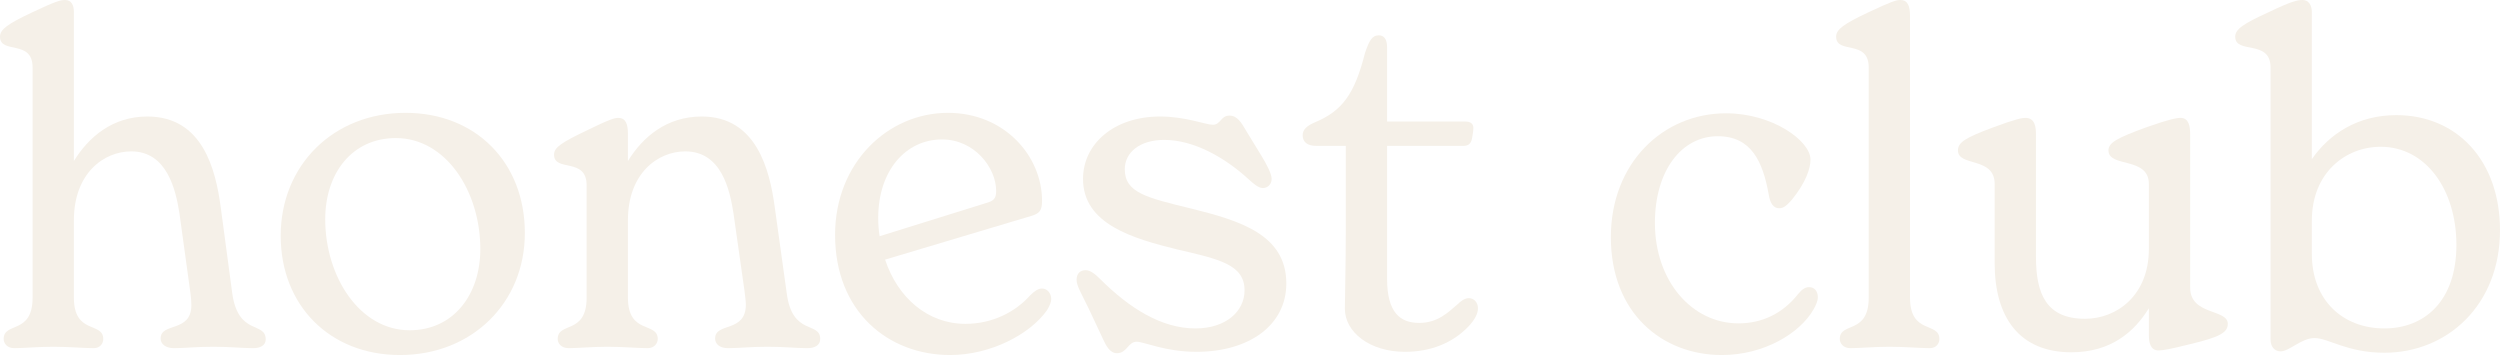
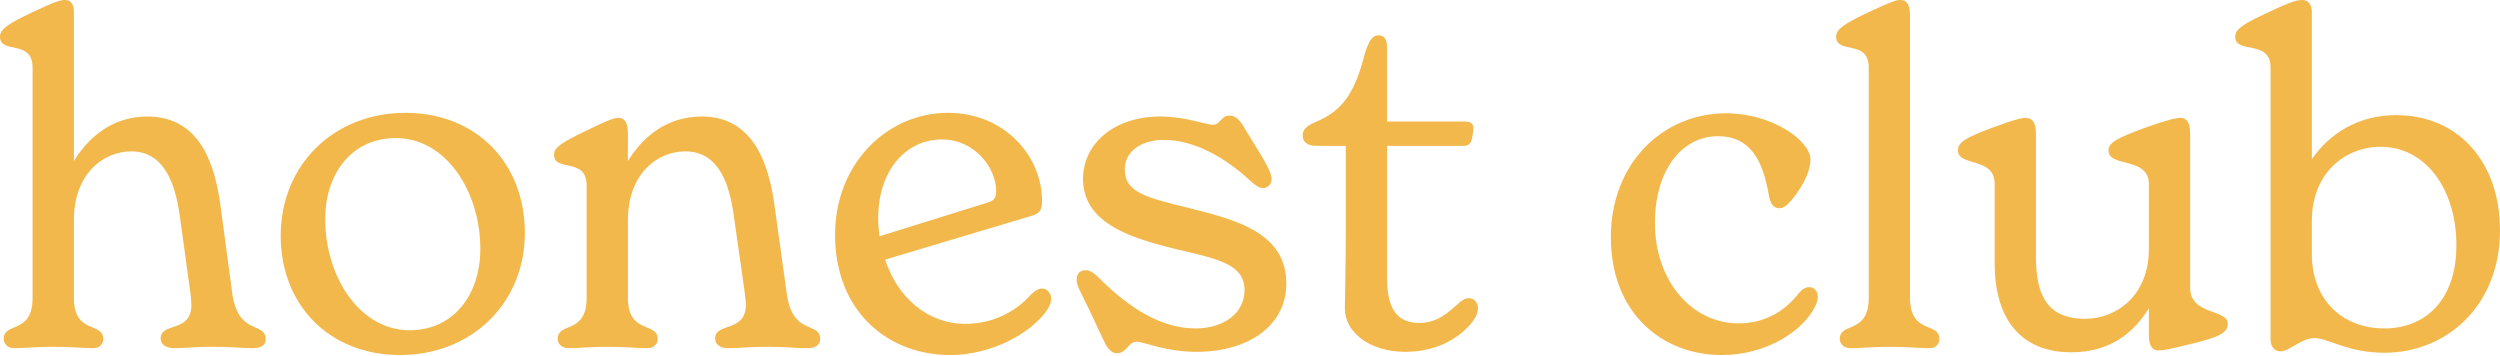
<svg xmlns="http://www.w3.org/2000/svg" width="169" height="24" viewBox="0 0 169 24" fill="none">
-   <path d="M15.698 19.814C16.101 22.729 17.962 21.705 17.962 22.946C17.962 23.349 17.59 23.535 17.125 23.535C16.287 23.535 15.667 23.442 14.426 23.442C13.123 23.442 12.595 23.535 11.758 23.535C11.199 23.535 10.858 23.256 10.858 22.884C10.858 21.767 12.937 22.512 12.937 20.62C12.937 20.372 12.906 20.062 12.874 19.814L12.13 14.419C11.882 12.837 11.292 10.233 8.873 10.233C7.011 10.233 4.995 11.721 4.995 14.884V20.124C4.995 22.636 6.98 21.736 6.98 22.915C6.98 23.194 6.794 23.535 6.329 23.535C5.646 23.535 4.715 23.442 3.599 23.442C2.513 23.442 1.644 23.535 0.962 23.535C0.465 23.535 0.248 23.194 0.248 22.915C0.248 21.736 2.203 22.636 2.203 20.124V4.558C2.203 2.636 0 3.69 0 2.481C0 1.984 0.527 1.612 2.172 0.837C3.754 0.093 4.064 0 4.405 0C4.84 0 4.995 0.372 4.995 0.806V10.884C5.987 9.271 7.601 7.876 9.958 7.876C13.712 7.876 14.581 11.473 14.922 14.015L15.698 19.814Z" fill="#F5F0E8" />
-   <path d="M27.041 24C22.295 24 18.975 20.651 18.975 15.938C18.975 11.163 22.543 7.628 27.414 7.628C32.16 7.628 35.48 10.977 35.48 15.752C35.48 20.496 31.881 24 27.041 24ZM27.693 22.326C30.64 22.326 32.47 19.938 32.47 16.837C32.47 12.93 30.144 9.333 26.762 9.333C23.815 9.333 21.985 11.69 21.985 14.822C21.985 18.698 24.311 22.326 27.693 22.326Z" fill="#F5F0E8" />
-   <path d="M53.182 19.814C53.554 22.729 55.446 21.705 55.446 22.915C55.446 23.349 55.074 23.535 54.578 23.535C53.771 23.535 53.12 23.442 51.879 23.442C50.607 23.442 50.048 23.535 49.211 23.535C48.652 23.535 48.342 23.256 48.342 22.884C48.342 21.767 50.42 22.512 50.42 20.589C50.42 20.341 50.358 19.969 50.328 19.659L49.583 14.419C49.335 12.837 48.776 10.233 46.325 10.233C44.464 10.233 42.448 11.721 42.448 14.884V20.124C42.448 22.636 44.464 21.736 44.464 22.915C44.464 23.194 44.247 23.535 43.782 23.535C43.099 23.535 42.168 23.442 41.052 23.442C39.966 23.442 39.097 23.535 38.446 23.535C37.918 23.535 37.701 23.194 37.701 22.915C37.701 21.736 39.656 22.636 39.656 20.124V12.527C39.656 10.605 37.453 11.659 37.453 10.45C37.453 9.953 38.011 9.612 39.625 8.837C41.207 8.062 41.548 7.969 41.796 7.969C42.292 7.969 42.448 8.372 42.448 9.054V10.884C43.44 9.271 45.054 7.876 47.442 7.876C51.134 7.876 52.034 11.473 52.375 14.015L53.182 19.814Z" fill="#F5F0E8" />
-   <path d="M70.443 19.504C70.784 19.504 71.063 19.814 71.063 20.217C71.063 20.403 70.97 20.651 70.784 20.961C69.636 22.605 66.937 24 64.238 24C60.019 24 56.451 21.054 56.451 15.876C56.451 11.008 60.019 7.628 64.083 7.628C67.899 7.628 70.443 10.543 70.443 13.581C70.443 14.233 70.257 14.419 69.791 14.574L59.833 17.55C60.67 20.093 62.687 21.892 65.262 21.892C67.092 21.892 68.643 21.085 69.636 19.969C69.946 19.659 70.195 19.504 70.443 19.504ZM63.68 9.426C61.229 9.426 59.367 11.535 59.367 14.729C59.367 15.163 59.398 15.566 59.461 15.969L66.627 13.736C67.185 13.581 67.34 13.426 67.34 12.899C67.34 11.349 65.882 9.426 63.68 9.426Z" fill="#F5F0E8" />
-   <path d="M75.508 23.876C75.012 23.876 74.763 23.349 74.546 22.884L73.615 20.899C73.057 19.752 72.778 19.318 72.778 18.915C72.778 18.481 73.026 18.264 73.398 18.264C73.709 18.264 74.05 18.543 74.36 18.853C76.346 20.837 78.517 22.202 80.813 22.202C82.86 22.202 84.132 21.054 84.132 19.628C84.132 17.892 82.426 17.519 79.603 16.868C76.594 16.124 73.212 15.163 73.212 12.093C73.212 9.736 75.291 7.876 78.424 7.876C80.161 7.876 81.495 8.434 81.992 8.434C82.519 8.434 82.519 7.814 83.109 7.814C83.636 7.814 83.915 8.279 84.256 8.868L85.28 10.543C85.621 11.101 85.963 11.752 85.963 12.093C85.963 12.465 85.683 12.713 85.373 12.713C85.063 12.713 84.722 12.403 84.412 12.124C82.829 10.667 80.72 9.457 78.703 9.457C77.059 9.457 76.035 10.295 76.035 11.442C76.035 13.023 77.493 13.364 80.565 14.108C83.791 14.915 86.955 15.845 86.955 19.163C86.955 21.985 84.443 23.783 80.875 23.783C78.765 23.783 77.338 23.101 76.842 23.101C76.252 23.101 76.19 23.876 75.508 23.876Z" fill="#F5F0E8" />
-   <path d="M99.29 20.155C99.662 20.155 99.91 20.465 99.91 20.837C99.91 21.209 99.693 21.612 99.29 22.047C98.173 23.225 96.653 23.783 94.977 23.783C92.588 23.783 90.913 22.45 90.913 20.868C90.913 20.217 90.975 17.829 90.975 15.69V9.86H88.959C88.4 9.86 88.059 9.612 88.059 9.147C88.059 8.744 88.369 8.496 88.866 8.279C90.727 7.504 91.565 6.388 92.278 3.566C92.558 2.76 92.744 2.388 93.209 2.388C93.55 2.388 93.767 2.636 93.767 3.194V8.217H99.072C99.414 8.217 99.6 8.372 99.6 8.651C99.6 8.868 99.538 9.178 99.507 9.364C99.445 9.705 99.258 9.86 98.948 9.86H93.767V18.853C93.767 21.147 94.667 21.829 95.939 21.829C97.211 21.829 97.924 21.085 98.545 20.558C98.731 20.372 99.01 20.155 99.29 20.155Z" fill="#F5F0E8" />
-   <path d="M116.402 24C112.369 24 108.894 21.178 108.894 16.031C108.894 11.039 112.4 7.659 116.681 7.659C119.814 7.659 122.389 9.519 122.389 10.791C122.389 11.38 122.079 12.341 121.117 13.519C120.807 13.861 120.59 14.078 120.28 14.078C119.876 14.078 119.659 13.736 119.566 13.147C119.163 10.915 118.387 9.209 116.123 9.209C113.672 9.209 111.872 11.535 111.872 15.07C111.872 19.008 114.385 21.86 117.519 21.86C119.132 21.86 120.528 21.178 121.552 19.876C121.831 19.535 122.048 19.411 122.296 19.411C122.637 19.411 122.886 19.659 122.886 20.093C122.886 20.341 122.761 20.62 122.606 20.899C121.676 22.543 119.225 24 116.402 24Z" fill="#F5F0E8" />
-   <path d="M125.084 23.535C124.587 23.535 124.37 23.194 124.37 22.915C124.37 21.736 126.325 22.636 126.325 20.124V4.558C126.325 2.636 124.122 3.69 124.122 2.481C124.122 1.984 124.65 1.612 126.294 0.837C127.876 0.093 128.186 0 128.465 0C128.962 0 129.117 0.403 129.117 1.085V20.124C129.117 22.636 131.102 21.736 131.102 22.915C131.102 23.194 130.916 23.535 130.451 23.535C129.768 23.535 128.838 23.442 127.721 23.442C126.635 23.442 125.766 23.535 125.084 23.535Z" fill="#F5F0E8" />
-   <path d="M148.055 19.442C148.055 21.333 150.599 20.868 150.599 21.892C150.599 22.481 150.041 22.791 148.086 23.256C146.721 23.597 146.225 23.69 145.915 23.69C145.356 23.69 145.263 23.132 145.263 22.636V20.837C144.27 22.45 142.688 23.814 140.02 23.814C136.515 23.814 134.839 21.457 134.839 17.798V12.434C134.839 10.574 132.358 11.287 132.358 10.171C132.358 9.612 132.885 9.302 134.715 8.62C136.297 8.031 136.701 7.969 136.918 7.969C137.569 7.969 137.631 8.589 137.631 9.085V17.364C137.631 19.845 138.314 21.55 140.951 21.55C143.091 21.55 145.263 19.969 145.263 16.837V12.434C145.263 10.574 142.533 11.349 142.533 10.171C142.533 9.643 143.091 9.333 145.139 8.589C146.628 8.062 147.155 7.969 147.404 7.969C147.962 7.969 148.055 8.527 148.055 9.085V19.442Z" fill="#F5F0E8" />
-   <path d="M161.989 7.783C166.115 7.783 169 10.884 169 15.566C169 20.62 165.432 23.845 161.182 23.845C158.669 23.845 157.397 22.853 156.467 22.853C155.567 22.853 154.76 23.752 154.171 23.752C153.737 23.752 153.489 23.411 153.489 22.946V4.558C153.489 2.636 151.1 3.69 151.1 2.481C151.1 1.984 151.627 1.612 153.333 0.837C154.885 0.093 155.288 0 155.66 0C156.094 0 156.281 0.403 156.281 0.806V10.76C157.459 9.054 159.383 7.783 161.989 7.783ZM161.182 22.202C163.881 22.202 166.053 20.372 166.053 16.558C166.053 12.806 163.974 9.922 160.934 9.922C158.545 9.922 156.281 11.69 156.281 14.915V17.178C156.281 20.279 158.359 22.202 161.182 22.202Z" fill="#F5F0E8" />
+   <path d="M15.698 19.814C16.101 22.729 17.962 21.705 17.962 22.946C17.962 23.349 17.59 23.535 17.125 23.535C16.287 23.535 15.667 23.442 14.426 23.442C13.123 23.442 12.595 23.535 11.758 23.535C11.199 23.535 10.858 23.256 10.858 22.884C10.858 21.767 12.937 22.512 12.937 20.62C12.937 20.372 12.906 20.062 12.874 19.814L12.13 14.419C11.882 12.837 11.292 10.233 8.873 10.233C7.011 10.233 4.995 11.721 4.995 14.884V20.124C4.995 22.636 6.98 21.736 6.98 22.915C6.98 23.194 6.794 23.535 6.329 23.535C5.646 23.535 4.715 23.442 3.599 23.442C2.513 23.442 1.644 23.535 0.962 23.535C0.465 23.535 0.248 23.194 0.248 22.915C0.248 21.736 2.203 22.636 2.203 20.124V4.558C2.203 2.636 0 3.69 0 2.481C0 1.984 0.527 1.612 2.172 0.837C3.754 0.093 4.064 0 4.405 0C4.84 0 4.995 0.372 4.995 0.806V10.884C5.987 9.271 7.601 7.876 9.958 7.876C13.712 7.876 14.581 11.473 14.922 14.015L15.698 19.814Z" fill="#F2B84B" />
+   <path d="M27.041 24C22.295 24 18.975 20.651 18.975 15.938C18.975 11.163 22.543 7.628 27.414 7.628C32.16 7.628 35.48 10.977 35.48 15.752C35.48 20.496 31.881 24 27.041 24ZM27.693 22.326C30.64 22.326 32.47 19.938 32.47 16.837C32.47 12.93 30.144 9.333 26.762 9.333C23.815 9.333 21.985 11.69 21.985 14.822C21.985 18.698 24.311 22.326 27.693 22.326Z" fill="#F2B84B" />
+   <path d="M53.182 19.814C53.554 22.729 55.446 21.705 55.446 22.915C55.446 23.349 55.074 23.535 54.578 23.535C53.771 23.535 53.12 23.442 51.879 23.442C50.607 23.442 50.048 23.535 49.211 23.535C48.652 23.535 48.342 23.256 48.342 22.884C48.342 21.767 50.42 22.512 50.42 20.589C50.42 20.341 50.358 19.969 50.328 19.659L49.583 14.419C49.335 12.837 48.776 10.233 46.325 10.233C44.464 10.233 42.448 11.721 42.448 14.884V20.124C42.448 22.636 44.464 21.736 44.464 22.915C44.464 23.194 44.247 23.535 43.782 23.535C43.099 23.535 42.168 23.442 41.052 23.442C39.966 23.442 39.097 23.535 38.446 23.535C37.918 23.535 37.701 23.194 37.701 22.915C37.701 21.736 39.656 22.636 39.656 20.124V12.527C39.656 10.605 37.453 11.659 37.453 10.45C37.453 9.953 38.011 9.612 39.625 8.837C41.207 8.062 41.548 7.969 41.796 7.969C42.292 7.969 42.448 8.372 42.448 9.054V10.884C43.44 9.271 45.054 7.876 47.442 7.876C51.134 7.876 52.034 11.473 52.375 14.015L53.182 19.814Z" fill="#F2B84B" />
+   <path d="M70.443 19.504C70.784 19.504 71.063 19.814 71.063 20.217C71.063 20.403 70.97 20.651 70.784 20.961C69.636 22.605 66.937 24 64.238 24C60.019 24 56.451 21.054 56.451 15.876C56.451 11.008 60.019 7.628 64.083 7.628C67.899 7.628 70.443 10.543 70.443 13.581C70.443 14.233 70.257 14.419 69.791 14.574L59.833 17.55C60.67 20.093 62.687 21.892 65.262 21.892C67.092 21.892 68.643 21.085 69.636 19.969C69.946 19.659 70.195 19.504 70.443 19.504ZM63.68 9.426C61.229 9.426 59.367 11.535 59.367 14.729C59.367 15.163 59.398 15.566 59.461 15.969L66.627 13.736C67.185 13.581 67.34 13.426 67.34 12.899C67.34 11.349 65.882 9.426 63.68 9.426Z" fill="#F2B84B" />
+   <path d="M75.508 23.876C75.012 23.876 74.763 23.349 74.546 22.884L73.615 20.899C73.057 19.752 72.778 19.318 72.778 18.915C72.778 18.481 73.026 18.264 73.398 18.264C73.709 18.264 74.05 18.543 74.36 18.853C76.346 20.837 78.517 22.202 80.813 22.202C82.86 22.202 84.132 21.054 84.132 19.628C84.132 17.892 82.426 17.519 79.603 16.868C76.594 16.124 73.212 15.163 73.212 12.093C73.212 9.736 75.291 7.876 78.424 7.876C80.161 7.876 81.495 8.434 81.992 8.434C82.519 8.434 82.519 7.814 83.109 7.814C83.636 7.814 83.915 8.279 84.256 8.868L85.28 10.543C85.621 11.101 85.963 11.752 85.963 12.093C85.963 12.465 85.683 12.713 85.373 12.713C85.063 12.713 84.722 12.403 84.412 12.124C82.829 10.667 80.72 9.457 78.703 9.457C77.059 9.457 76.035 10.295 76.035 11.442C76.035 13.023 77.493 13.364 80.565 14.108C83.791 14.915 86.955 15.845 86.955 19.163C86.955 21.985 84.443 23.783 80.875 23.783C78.765 23.783 77.338 23.101 76.842 23.101C76.252 23.101 76.19 23.876 75.508 23.876Z" fill="#F2B84B" />
+   <path d="M99.29 20.155C99.662 20.155 99.91 20.465 99.91 20.837C99.91 21.209 99.693 21.612 99.29 22.047C98.173 23.225 96.653 23.783 94.977 23.783C92.588 23.783 90.913 22.45 90.913 20.868C90.913 20.217 90.975 17.829 90.975 15.69V9.86H88.959C88.4 9.86 88.059 9.612 88.059 9.147C88.059 8.744 88.369 8.496 88.866 8.279C90.727 7.504 91.565 6.388 92.278 3.566C92.558 2.76 92.744 2.388 93.209 2.388C93.55 2.388 93.767 2.636 93.767 3.194V8.217H99.072C99.414 8.217 99.6 8.372 99.6 8.651C99.6 8.868 99.538 9.178 99.507 9.364C99.445 9.705 99.258 9.86 98.948 9.86H93.767V18.853C93.767 21.147 94.667 21.829 95.939 21.829C97.211 21.829 97.924 21.085 98.545 20.558C98.731 20.372 99.01 20.155 99.29 20.155Z" fill="#F2B84B" />
+   <path d="M116.402 24C112.369 24 108.894 21.178 108.894 16.031C108.894 11.039 112.4 7.659 116.681 7.659C119.814 7.659 122.389 9.519 122.389 10.791C122.389 11.38 122.079 12.341 121.117 13.519C120.807 13.861 120.59 14.078 120.28 14.078C119.876 14.078 119.659 13.736 119.566 13.147C119.163 10.915 118.387 9.209 116.123 9.209C113.672 9.209 111.872 11.535 111.872 15.07C111.872 19.008 114.385 21.86 117.519 21.86C119.132 21.86 120.528 21.178 121.552 19.876C121.831 19.535 122.048 19.411 122.296 19.411C122.637 19.411 122.886 19.659 122.886 20.093C122.886 20.341 122.761 20.62 122.606 20.899C121.676 22.543 119.225 24 116.402 24Z" fill="#F2B84B" />
+   <path d="M125.084 23.535C124.587 23.535 124.37 23.194 124.37 22.915C124.37 21.736 126.325 22.636 126.325 20.124V4.558C126.325 2.636 124.122 3.69 124.122 2.481C124.122 1.984 124.65 1.612 126.294 0.837C127.876 0.093 128.186 0 128.465 0C128.962 0 129.117 0.403 129.117 1.085V20.124C129.117 22.636 131.102 21.736 131.102 22.915C131.102 23.194 130.916 23.535 130.451 23.535C129.768 23.535 128.838 23.442 127.721 23.442C126.635 23.442 125.766 23.535 125.084 23.535Z" fill="#F2B84B" />
+   <path d="M148.055 19.442C148.055 21.333 150.599 20.868 150.599 21.892C150.599 22.481 150.041 22.791 148.086 23.256C146.721 23.597 146.225 23.69 145.915 23.69C145.356 23.69 145.263 23.132 145.263 22.636V20.837C144.27 22.45 142.688 23.814 140.02 23.814C136.515 23.814 134.839 21.457 134.839 17.798V12.434C134.839 10.574 132.358 11.287 132.358 10.171C132.358 9.612 132.885 9.302 134.715 8.62C136.297 8.031 136.701 7.969 136.918 7.969C137.569 7.969 137.631 8.589 137.631 9.085V17.364C137.631 19.845 138.314 21.55 140.951 21.55C143.091 21.55 145.263 19.969 145.263 16.837V12.434C145.263 10.574 142.533 11.349 142.533 10.171C142.533 9.643 143.091 9.333 145.139 8.589C146.628 8.062 147.155 7.969 147.404 7.969C147.962 7.969 148.055 8.527 148.055 9.085V19.442Z" fill="#F2B84B" />
+   <path d="M161.989 7.783C166.115 7.783 169 10.884 169 15.566C169 20.62 165.432 23.845 161.182 23.845C158.669 23.845 157.397 22.853 156.467 22.853C155.567 22.853 154.76 23.752 154.171 23.752C153.737 23.752 153.489 23.411 153.489 22.946V4.558C153.489 2.636 151.1 3.69 151.1 2.481C151.1 1.984 151.627 1.612 153.333 0.837C154.885 0.093 155.288 0 155.66 0C156.094 0 156.281 0.403 156.281 0.806V10.76C157.459 9.054 159.383 7.783 161.989 7.783ZM161.182 22.202C163.881 22.202 166.053 20.372 166.053 16.558C166.053 12.806 163.974 9.922 160.934 9.922C158.545 9.922 156.281 11.69 156.281 14.915V17.178C156.281 20.279 158.359 22.202 161.182 22.202Z" fill="#F2B84B" />
</svg>
